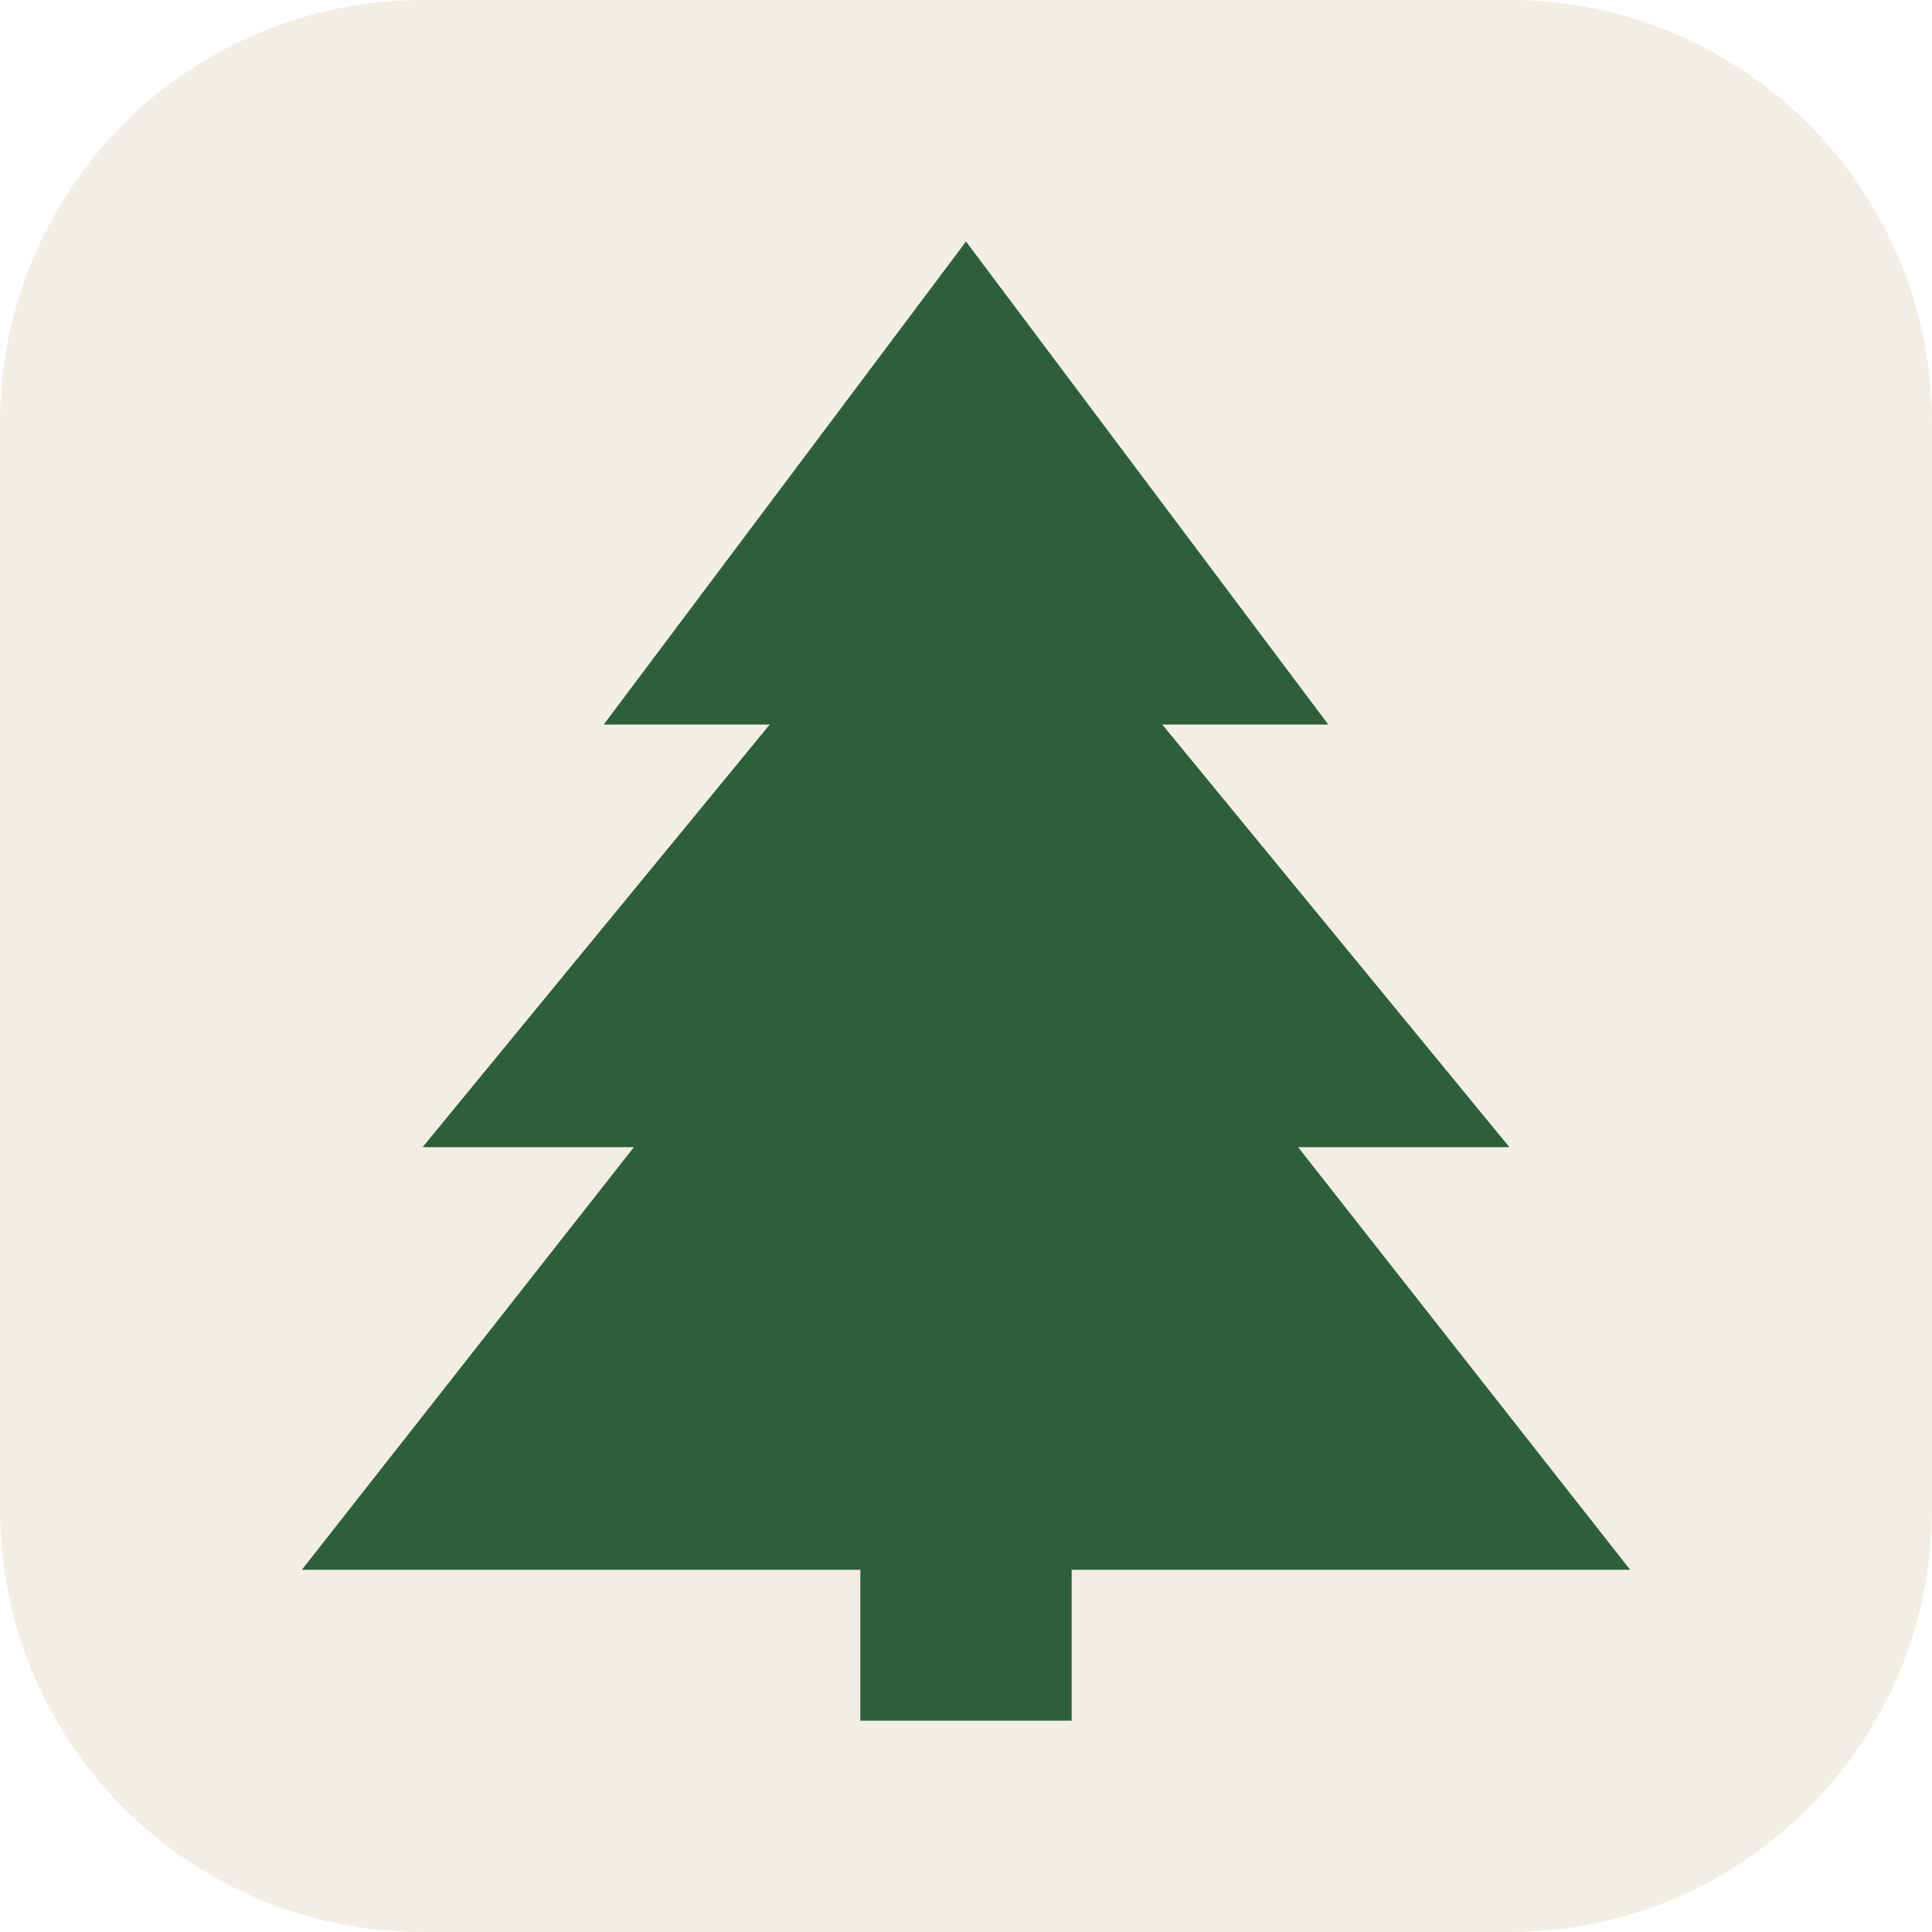
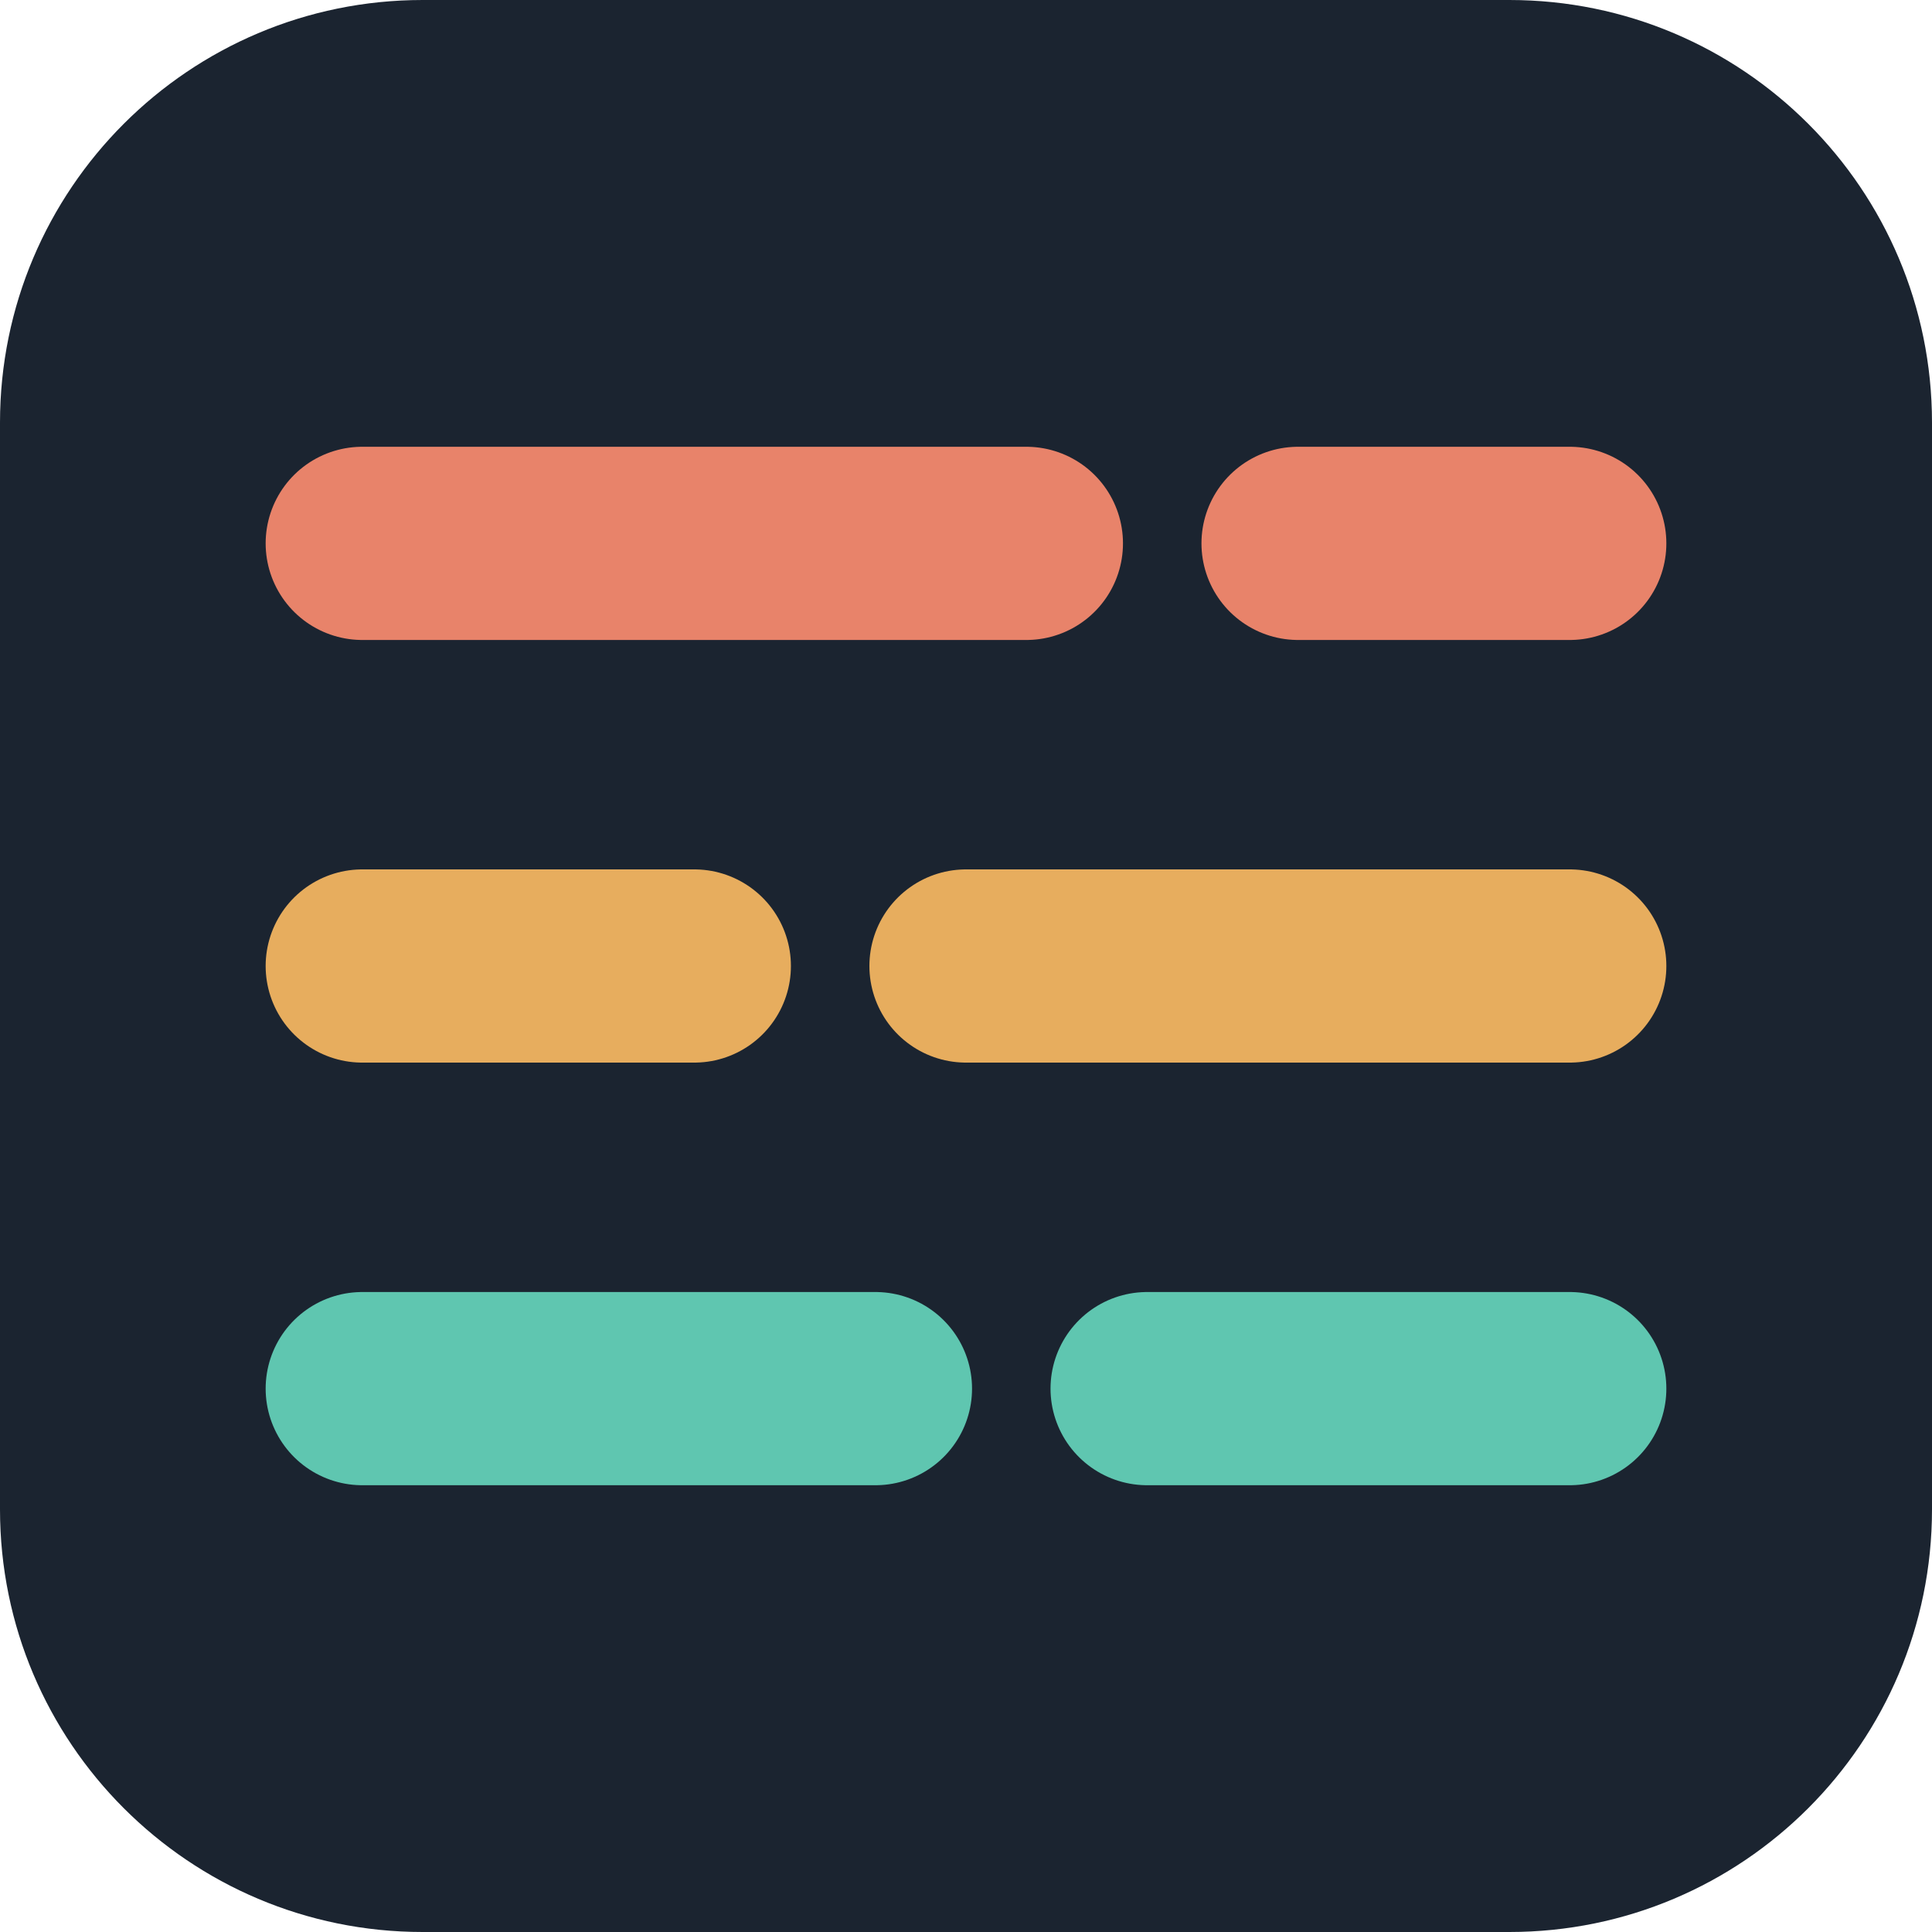
<svg xmlns="http://www.w3.org/2000/svg" viewBox="0 0 64 64">
-   <rect width="64" height="64" rx="14" fill="#F2EEE3" />
-   <path fill="#2C5F3A" d="M32 8 L44 24 L38.5 24 L50 38 L43 38 L54 52 L35.5 52 L35.5 57 L28.5 57 L28.5 52 L10 52 L21 38 L14 38 L25.5 24 L20 24 Z" />
+   <rect width="64" height="64" rx="14" fill="#1B2430" />
+   <g fill="none" stroke-width="6.4" stroke-linecap="round">
+     <path stroke="#E8836A" d="M12 18H34M43 18H52" />
+     <path stroke="#E7AD5E" d="M12 32H23M32 32H52" />
+     <path stroke="#5FC6B0" d="M12 46H29M38 46H52" />
+   </g>
</svg>
